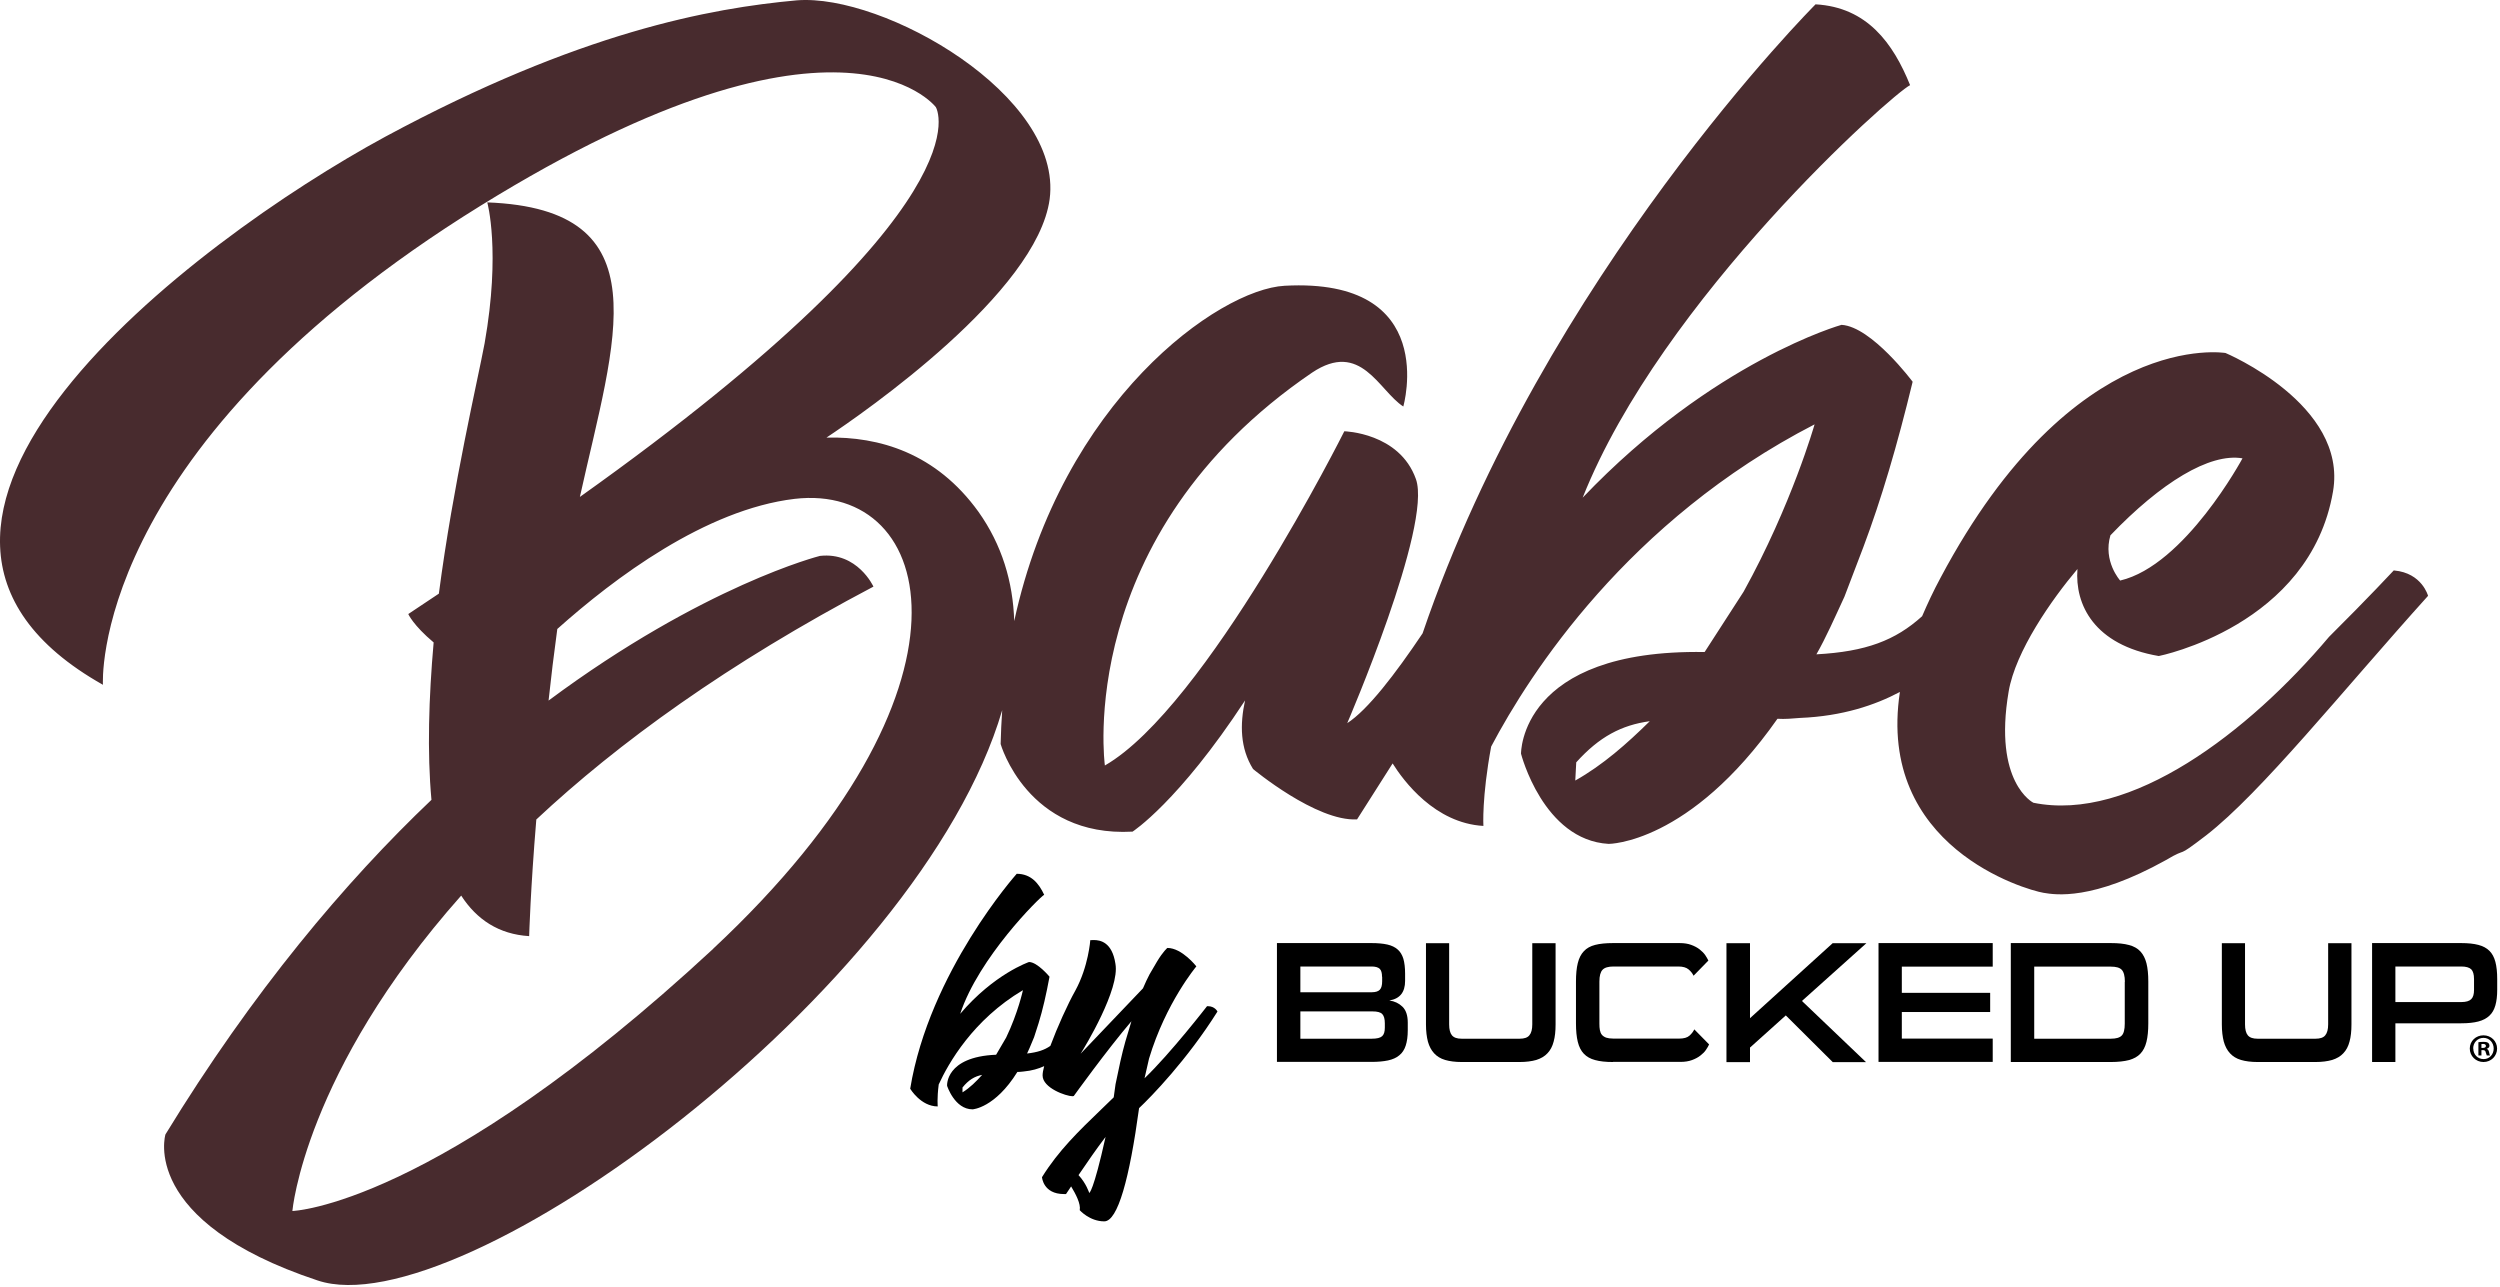
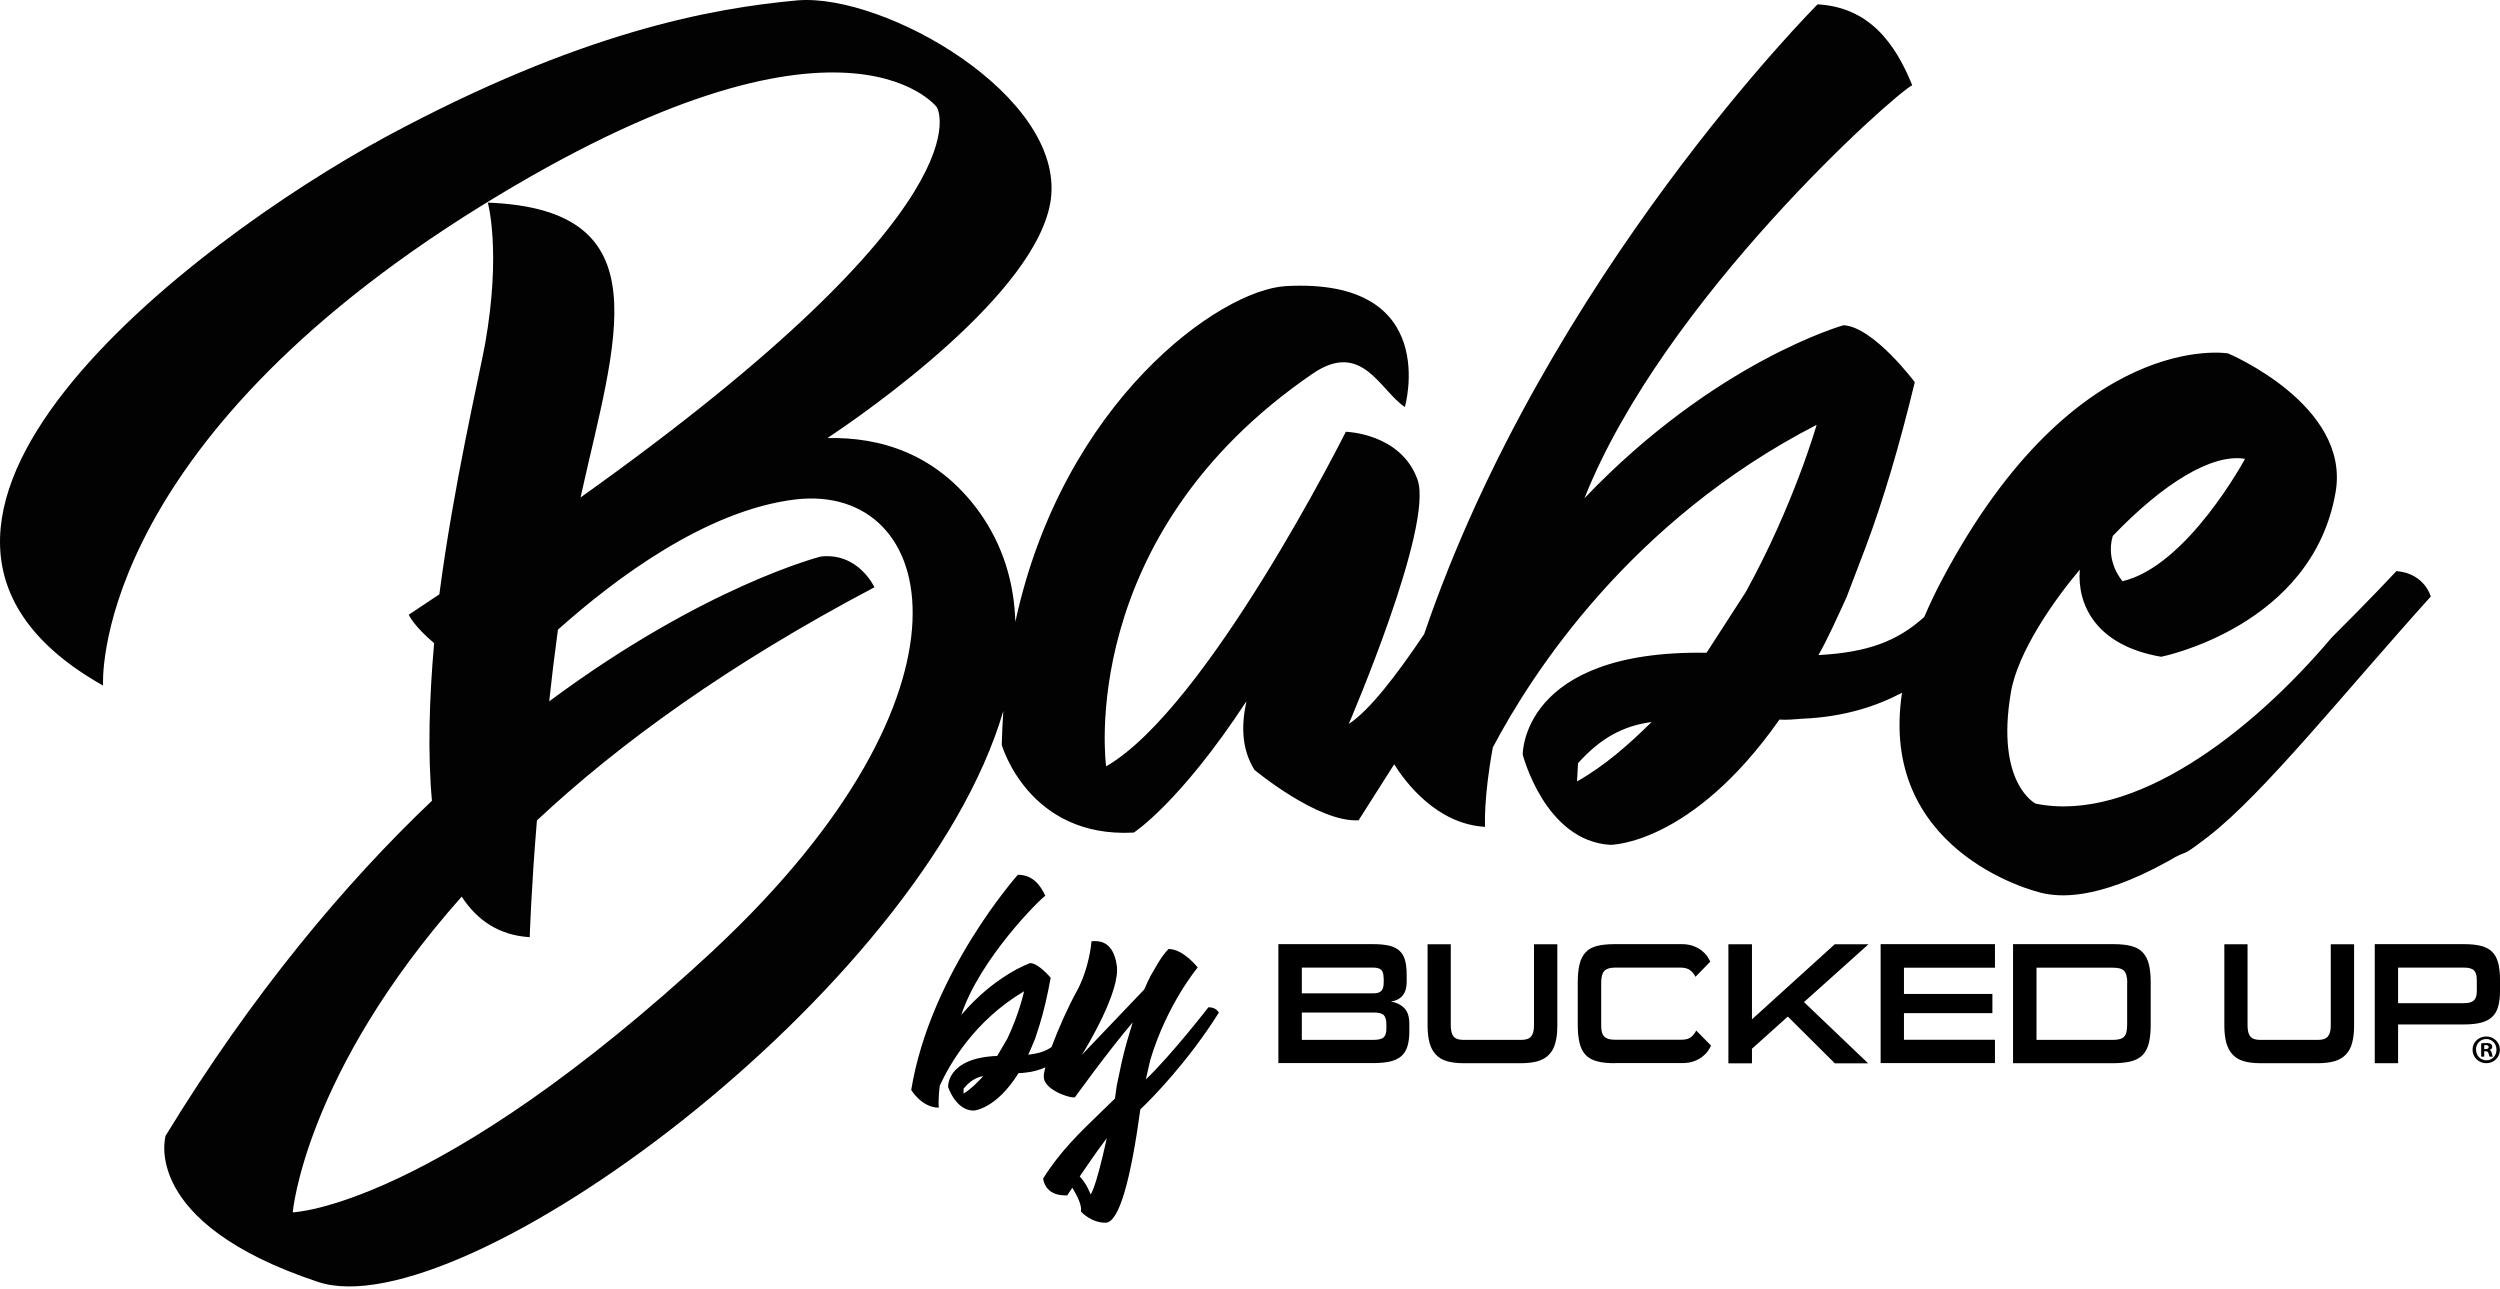
- <svg xmlns="http://www.w3.org/2000/svg" width="206" height="106" viewBox="0 0 206 106" fill="none">
-   <path d="M197.252 46.997C197.252 46.997 195.162 49.247 191.912 52.477C185.272 60.347 175.552 67.777 167.552 66.147C167.552 66.147 164.232 64.507 165.512 56.987C166.072 53.667 169.052 49.407 171.182 46.887C170.952 49.817 172.552 53.147 177.882 54.057C177.882 54.057 190.352 51.587 192.242 40.487C193.462 33.317 183.382 29.087 183.382 29.087C183.382 29.087 170.882 26.967 159.912 47.587C159.312 48.697 158.822 49.757 158.382 50.777C156.182 52.767 153.752 53.697 149.672 53.917C150.462 52.537 151.182 50.897 151.982 49.167L153.542 45.077C155.012 41.167 156.332 36.707 157.602 31.457C157.602 31.457 154.222 26.917 151.742 26.767C151.742 26.767 141.182 29.717 130.412 41.007C136.942 24.587 155.932 7.727 157.392 7.017C155.992 3.557 153.852 0.597 149.602 0.357C149.602 0.357 127.272 22.677 117.222 52.187C114.962 55.557 112.692 58.507 111.012 59.587C111.012 59.587 118.032 43.307 116.672 39.477C115.312 35.647 110.772 35.537 110.772 35.537C110.772 35.537 99.392 58.267 91.042 63.077C91.042 63.077 88.412 44.127 108.112 30.707C112.142 28.007 113.612 32.187 115.632 33.497C115.632 33.497 118.692 22.847 105.852 23.547C100.412 23.847 87.502 33.027 83.572 51.177C83.472 47.947 82.562 44.897 80.622 42.167C77.132 37.327 72.442 35.957 68.102 36.057C71.262 33.957 85.452 24.107 86.492 16.407C87.602 7.867 72.822 -0.543 65.662 0.027C58.532 0.677 47.782 2.627 31.762 11.257C15.692 19.977 -14.868 43.267 8.482 56.427C8.482 56.427 7.302 37.577 38.142 17.867C69.092 -1.793 77.112 8.827 77.112 8.827C77.112 8.827 81.932 16.637 47.782 40.947C50.672 27.897 54.662 17.227 40.152 16.677C40.152 16.677 41.272 20.697 39.932 28.287C39.362 31.337 37.342 39.907 36.162 48.917C35.292 49.487 34.512 50.027 33.642 50.597C33.642 50.597 34.032 51.507 35.732 52.937C35.332 57.487 35.192 61.987 35.552 65.907C28.462 72.647 20.822 81.707 13.632 93.477C13.632 93.477 11.462 100.627 26.162 105.507C37.862 109.457 75.782 81.697 82.582 58.517C82.522 59.437 82.472 60.357 82.452 61.307C82.452 61.307 84.642 69.007 93.322 68.527C93.322 68.527 97.102 66.097 102.592 57.717C102.162 59.697 102.182 61.647 103.252 63.367C103.252 63.367 108.462 67.707 111.822 67.517C111.822 67.517 112.982 65.707 114.752 62.907C115.652 64.347 118.232 67.827 122.232 68.057C122.232 68.057 122.092 65.737 122.872 61.517C126.062 55.477 134.152 42.887 149.522 34.967C149.522 34.967 147.632 41.607 143.672 48.757L140.462 53.727C125.202 53.477 125.332 62.107 125.332 62.107C125.332 62.107 127.152 69.227 132.552 69.537C132.552 69.537 139.212 69.557 146.462 59.227C147.082 59.267 147.712 59.207 148.332 59.157C151.812 59.017 154.522 58.097 156.552 57.017C154.612 69.807 166.942 73.327 168.382 73.567C169.342 73.727 172.402 74.247 178.462 70.877C180.462 69.687 179.092 70.897 181.782 68.837C186.342 65.297 192.972 56.977 200.072 49.097C200.072 49.097 199.582 47.217 197.282 47.007L197.252 46.997ZM173.902 44.107C178.052 39.777 182.072 37.307 184.782 37.767C184.782 37.767 180.042 46.587 174.702 47.837C174.702 47.837 173.262 46.247 173.902 44.097V44.107ZM58.772 78.177C35.842 99.427 24.092 99.787 24.092 99.787C24.092 99.787 25.082 88.357 38.002 73.797C39.282 75.777 41.112 76.987 43.602 77.137C43.602 77.137 43.712 73.287 44.192 67.527C50.922 61.227 59.962 54.667 71.972 48.337C71.972 48.337 70.662 45.457 67.562 45.807C67.562 45.807 58.012 48.207 45.202 57.727C45.402 55.857 45.652 53.797 45.922 51.827C50.602 47.647 58.122 41.987 65.472 41.107C77.262 39.737 81.602 56.847 58.772 78.167V78.177ZM129.802 64.327C129.802 64.327 129.842 63.617 129.882 62.817C131.782 60.707 133.612 59.747 135.942 59.427C134.062 61.277 132.092 63.027 129.802 64.317V64.327Z" fill="#482B2E" />
-   <path d="M105.22 87.51V77.71H113.02C113.53 77.71 113.96 77.75 114.32 77.83C114.67 77.91 114.96 78.05 115.17 78.24C115.39 78.43 115.54 78.69 115.64 79.01C115.73 79.33 115.78 79.74 115.78 80.22V80.83C115.78 81.76 115.35 82.3 114.48 82.44C114.91 82.5 115.27 82.67 115.56 82.95C115.85 83.23 116 83.67 116 84.26V84.9C116 85.4 115.94 85.82 115.83 86.16C115.72 86.5 115.54 86.77 115.3 86.96C115.06 87.16 114.75 87.3 114.37 87.38C113.99 87.46 113.54 87.5 113.02 87.5H105.22V87.51ZM113.88 80.49C113.88 80.18 113.82 79.96 113.69 79.83C113.56 79.71 113.34 79.64 113.03 79.64H107.15V81.76H113.05C113.35 81.76 113.57 81.69 113.7 81.55C113.83 81.41 113.89 81.18 113.89 80.85V80.48L113.88 80.49ZM114.11 84.32C114.11 83.96 114.04 83.71 113.9 83.56C113.76 83.41 113.49 83.34 113.1 83.34H107.15V85.59H113.03C113.46 85.59 113.74 85.52 113.89 85.38C114.04 85.24 114.11 85.01 114.11 84.68V84.32Z" fill="black" />
-   <path d="M120.45 87.51C119.91 87.51 119.45 87.45 119.08 87.34C118.7 87.23 118.4 87.04 118.17 86.79C117.94 86.54 117.77 86.22 117.66 85.83C117.56 85.44 117.5 84.97 117.5 84.41V77.72H119.41V84.41C119.41 84.83 119.49 85.13 119.64 85.31C119.8 85.5 120.06 85.59 120.44 85.59H125.22C125.6 85.59 125.87 85.5 126.02 85.31C126.18 85.12 126.26 84.82 126.26 84.41V77.72H128.18V84.41C128.18 84.97 128.13 85.44 128.02 85.83C127.92 86.22 127.75 86.54 127.51 86.79C127.28 87.04 126.97 87.22 126.59 87.34C126.21 87.45 125.75 87.51 125.21 87.51H120.43H120.45Z" fill="black" />
-   <path d="M132.91 87.51C132.32 87.51 131.83 87.46 131.44 87.35C131.05 87.25 130.74 87.07 130.51 86.83C130.28 86.59 130.11 86.26 130.01 85.85C129.91 85.44 129.86 84.93 129.86 84.33V80.88C129.86 80.27 129.91 79.76 130.01 79.36C130.11 78.95 130.28 78.62 130.51 78.38C130.74 78.13 131.05 77.96 131.44 77.86C131.83 77.76 132.32 77.71 132.91 77.71H138.41C138.77 77.71 139.09 77.76 139.36 77.86C139.63 77.96 139.86 78.08 140.05 78.23C140.24 78.38 140.39 78.53 140.51 78.7C140.62 78.87 140.71 79.02 140.77 79.15L139.55 80.4C139.46 80.21 139.33 80.04 139.14 79.88C138.95 79.72 138.67 79.64 138.3 79.64H132.95C132.52 79.64 132.22 79.73 132.05 79.91C131.88 80.09 131.79 80.41 131.79 80.88V84.34C131.79 84.55 131.8 84.73 131.83 84.88C131.86 85.03 131.91 85.16 131.99 85.26C132.07 85.36 132.19 85.44 132.34 85.5C132.49 85.55 132.69 85.58 132.94 85.58H138.37C138.75 85.58 139.03 85.5 139.21 85.34C139.39 85.18 139.52 85.01 139.61 84.82L140.83 86.06C140.77 86.19 140.69 86.34 140.57 86.51C140.46 86.68 140.3 86.83 140.11 86.98C139.92 87.13 139.69 87.25 139.42 87.35C139.15 87.45 138.83 87.5 138.47 87.5H132.92L132.91 87.51Z" fill="black" />
-   <path d="M151.01 87.51L147.15 83.67L144.2 86.32V87.52H142.26V77.72H144.2V83.9L151.01 77.72H153.79L148.48 82.48L153.76 87.52H151.01V87.51Z" fill="black" />
-   <path d="M154.79 87.51V77.71H164.2V79.65H156.71V81.81H163.99V83.39H156.71V85.58H164.2V87.5H154.79V87.51Z" fill="black" />
-   <path d="M165.69 87.51V77.71H173.94C174.54 77.71 175.03 77.76 175.43 77.87C175.82 77.97 176.14 78.15 176.37 78.4C176.6 78.65 176.77 78.98 176.87 79.38C176.97 79.78 177.02 80.28 177.02 80.88V84.33C177.02 84.93 176.97 85.43 176.87 85.84C176.77 86.25 176.6 86.58 176.37 86.82C176.14 87.07 175.82 87.24 175.43 87.35C175.04 87.45 174.54 87.51 173.94 87.51H165.69ZM175.09 80.9C175.09 80.42 175 80.09 174.83 79.91C174.66 79.73 174.36 79.65 173.93 79.65H167.62V85.59H173.93C174.37 85.59 174.67 85.5 174.83 85.33C175 85.16 175.08 84.83 175.08 84.35V80.9H175.09Z" fill="black" />
-   <path d="M186.03 87.51C185.49 87.51 185.03 87.45 184.66 87.34C184.28 87.23 183.98 87.04 183.75 86.79C183.52 86.54 183.35 86.22 183.24 85.83C183.14 85.44 183.08 84.97 183.08 84.41V77.72H184.99V84.41C184.99 84.83 185.07 85.13 185.22 85.31C185.38 85.5 185.64 85.59 186.02 85.59H190.8C191.18 85.59 191.45 85.5 191.6 85.31C191.76 85.12 191.84 84.82 191.84 84.41V77.72H193.76V84.41C193.76 84.97 193.71 85.44 193.6 85.83C193.5 86.22 193.33 86.54 193.09 86.79C192.86 87.04 192.55 87.22 192.17 87.34C191.79 87.45 191.33 87.51 190.79 87.51H186.01H186.03Z" fill="black" />
-   <path d="M197.38 84.33V87.51H195.46V77.71H202.81C203.37 77.71 203.84 77.76 204.22 77.86C204.6 77.96 204.9 78.12 205.13 78.35C205.36 78.58 205.52 78.88 205.62 79.26C205.72 79.64 205.77 80.11 205.77 80.68V81.56C205.77 82.06 205.72 82.49 205.62 82.84C205.52 83.19 205.36 83.48 205.13 83.69C204.9 83.91 204.6 84.07 204.22 84.17C203.84 84.27 203.37 84.32 202.81 84.32H197.38V84.33ZM203.86 80.68C203.86 80.29 203.78 80.02 203.63 79.87C203.47 79.72 203.2 79.64 202.81 79.64H197.38V82.57H202.81C203.2 82.57 203.47 82.49 203.63 82.33C203.79 82.17 203.86 81.92 203.86 81.57V80.67V80.68Z" fill="black" />
-   <path d="M205.76 86.4C205.76 87.02 205.27 87.51 204.64 87.51C204.01 87.51 203.51 87.02 203.51 86.4C203.51 85.78 204.01 85.31 204.64 85.31C205.27 85.31 205.76 85.8 205.76 86.4ZM203.8 86.4C203.8 86.89 204.16 87.27 204.65 87.27C205.14 87.27 205.48 86.88 205.48 86.4C205.48 85.92 205.13 85.52 204.64 85.52C204.15 85.52 203.79 85.91 203.79 86.39L203.8 86.4ZM204.47 86.97H204.22V85.88C204.32 85.86 204.46 85.85 204.64 85.85C204.85 85.85 204.94 85.88 205.02 85.93C205.08 85.98 205.13 86.06 205.13 86.17C205.13 86.29 205.04 86.38 204.9 86.42C205.01 86.47 205.07 86.55 205.1 86.7C205.13 86.87 205.15 86.93 205.18 86.97H204.91C204.91 86.97 204.86 86.83 204.82 86.7C204.8 86.58 204.73 86.53 204.59 86.53H204.47V86.97ZM204.47 86.35H204.59C204.73 86.35 204.84 86.3 204.84 86.19C204.84 86.09 204.77 86.02 204.61 86.02C204.54 86.02 204.5 86.02 204.47 86.03V86.34V86.35Z" fill="black" />
-   <path fill-rule="evenodd" clip-rule="evenodd" d="M86.04 73.73C85.6 72.79 84.96 72 83.77 72V72.01C83.77 72.01 76.58 80.07 75 89.71C75 89.71 75.87 91.17 77.27 91.17C77.27 91.17 77.2 90.53 77.35 89.36C78.14 87.63 80.17 84.03 84.29 81.59C84.29 81.59 83.89 83.45 82.91 85.49L82.08 86.91C77.87 87.08 78.04 89.47 78.04 89.47C78.04 89.47 78.66 91.41 80.14 91.41C80.14 91.41 81.98 91.31 83.83 88.33C84 88.33 84.18 88.31 84.35 88.29C85.02 88.23 85.58 88.06 86.04 87.85C85.95 88.18 85.91 88.43 85.91 88.62C85.91 89.65 87.85 90.33 88.38 90.33C88.42 90.33 88.46 90.32 88.48 90.31C88.48 90.31 91.19 86.54 93.23 84.15L92.73 85.82C92.44 86.84 92.19 88.01 91.92 89.34L91.77 90.42C91.418 90.765 91.067 91.103 90.717 91.44C88.938 93.152 87.214 94.81 85.86 97C85.86 97 85.95 98.39 87.67 98.39H87.84C87.84 98.39 87.99 98.16 88.26 97.76C88.64 98.39 89.07 99.2 88.97 99.72C88.97 99.72 89.78 100.64 90.99 100.64C92.11 100.64 93.07 97.1 93.86 91.31C94.84 90.39 97.82 87.33 100.32 83.35C100.32 83.35 100.11 82.91 99.53 82.91H99.46C99.46 82.91 96.46 86.79 94.31 88.85L94.68 87.23C96.06 82.63 98.58 79.63 98.58 79.63C98.58 79.63 97.4 78.11 96.19 78.11C96.19 78.11 95.84 78.4 95.34 79.23L94.72 80.29C94.55 80.61 94.37 81 94.18 81.44L89.04 86.83C89.39 86.28 92.3 81.49 91.91 79.41C91.64 77.63 90.66 77.46 90.13 77.46C90.053 77.46 89.986 77.463 89.932 77.466C89.895 77.468 89.864 77.47 89.84 77.47C89.84 77.47 89.69 79.64 88.61 81.62C87.97 82.76 87.13 84.62 86.55 86.18C86.07 86.52 85.5 86.71 84.63 86.81C84.771 86.52 84.907 86.192 85.053 85.837C85.104 85.715 85.156 85.589 85.21 85.46L85.58 84.31C85.92 83.21 86.21 81.94 86.48 80.48C86.48 80.48 85.48 79.27 84.79 79.27C84.79 79.27 81.91 80.25 79.12 83.54C80.65 78.9 85.66 73.94 86.04 73.73ZM80.93 88.57C80.44 89.11 79.93 89.63 79.31 90.01V89.61C79.81 88.99 80.3 88.69 80.93 88.57ZM91.1 93.68C90.08 98.28 89.75 98.3 89.75 98.3V98.29C89.75 98.29 89.5 97.5 88.87 96.83C88.935 96.735 89.002 96.636 89.073 96.533C89.606 95.749 90.287 94.75 91.1 93.68Z" fill="black" />
+ <svg xmlns="http://www.w3.org/2000/svg" width="163" height="84" viewBox="0 0 163 84" fill="none">
+   <path d="M156.253 37.229C156.253 37.229 154.597 39.011 152.023 41.57C146.763 47.804 139.063 53.69 132.726 52.398C132.726 52.398 130.096 51.099 131.11 45.142C131.554 42.513 133.914 39.138 135.601 37.142C135.419 39.463 136.687 42.1 140.909 42.821C140.909 42.821 150.787 40.865 152.284 32.072C153.25 26.392 145.266 23.041 145.266 23.041C145.266 23.041 135.364 21.362 126.674 37.696C126.199 38.575 125.811 39.415 125.462 40.223C123.719 41.8 121.794 42.536 118.562 42.711C119.188 41.617 119.759 40.318 120.392 38.948L121.628 35.708C122.792 32.611 123.838 29.078 124.844 24.919C124.844 24.919 122.167 21.323 120.202 21.204C120.202 21.204 111.837 23.541 103.306 32.484C108.478 19.477 123.521 6.121 124.678 5.559C123.569 2.818 121.874 0.473 118.507 0.283C118.507 0.283 100.818 17.964 92.857 41.34C91.067 44.01 89.269 46.346 87.938 47.202C87.938 47.202 93.499 34.306 92.422 31.272C91.344 28.238 87.748 28.151 87.748 28.151C87.748 28.151 78.733 46.156 72.119 49.967C72.119 49.967 70.035 34.955 85.641 24.325C88.833 22.186 89.998 25.497 91.598 26.535C91.598 26.535 94.022 18.099 83.85 18.653C79.541 18.891 69.315 26.163 66.201 40.54C66.122 37.981 65.401 35.565 63.865 33.403C61.1 29.569 57.385 28.483 53.947 28.563C56.45 26.899 67.691 19.097 68.515 12.997C69.394 6.232 57.686 -0.43 52.014 0.022C46.366 0.537 37.851 2.081 25.16 8.918C12.431 15.825 -11.777 34.274 6.719 44.699C6.719 44.699 5.785 29.767 30.214 14.154C54.731 -1.42 61.084 6.993 61.084 6.993C61.084 6.993 64.902 13.179 37.851 32.436C40.14 22.099 43.301 13.647 31.806 13.211C31.806 13.211 32.694 16.395 31.632 22.408C31.181 24.824 29.581 31.613 28.646 38.75C27.957 39.201 27.339 39.629 26.65 40.081C26.65 40.081 26.959 40.801 28.305 41.934C27.988 45.538 27.878 49.103 28.163 52.208C22.546 57.547 16.494 64.724 10.799 74.048C10.799 74.048 9.08 79.712 20.724 83.577C29.992 86.706 60.031 64.716 65.417 46.354C65.37 47.083 65.33 47.812 65.314 48.565C65.314 48.565 67.049 54.664 73.925 54.284C73.925 54.284 76.919 52.359 81.268 45.721C80.927 47.289 80.943 48.834 81.791 50.196C81.791 50.196 85.918 53.634 88.58 53.484C88.58 53.484 89.499 52.05 90.901 49.832C91.614 50.973 93.657 53.729 96.826 53.911C96.826 53.911 96.715 52.074 97.333 48.731C99.86 43.946 106.268 33.973 118.444 27.699C118.444 27.699 116.946 32.959 113.81 38.623L111.267 42.56C99.179 42.362 99.282 49.198 99.282 49.198C99.282 49.198 100.723 54.838 105.001 55.084C105.001 55.084 110.277 55.1 116.02 46.917C116.511 46.949 117.01 46.901 117.501 46.861C120.258 46.75 122.404 46.022 124.012 45.166C122.476 55.298 132.243 58.086 133.383 58.276C134.144 58.403 136.568 58.815 141.368 56.145C142.953 55.203 141.867 56.161 143.998 54.529C147.61 51.725 152.862 45.135 158.487 38.892C158.487 38.892 158.098 37.403 156.277 37.237L156.253 37.229ZM137.756 34.94C141.044 31.509 144.228 29.553 146.375 29.917C146.375 29.917 142.62 36.904 138.39 37.894C138.39 37.894 137.249 36.635 137.756 34.932V34.94ZM46.556 61.928C28.392 78.761 19.085 79.046 19.085 79.046C19.085 79.046 19.869 69.992 30.103 58.458C31.117 60.027 32.567 60.985 34.539 61.104C34.539 61.104 34.627 58.054 35.007 53.492C40.338 48.501 47.499 43.305 57.013 38.29C57.013 38.29 55.975 36.009 53.519 36.286C53.519 36.286 45.954 38.187 35.807 45.729C35.965 44.247 36.163 42.615 36.377 41.055C40.084 37.744 46.041 33.26 51.864 32.563C61.203 31.478 64.641 45.032 46.556 61.92V61.928ZM102.822 50.957C102.822 50.957 102.854 50.394 102.886 49.761C104.391 48.089 105.841 47.329 107.686 47.075C106.197 48.541 104.636 49.927 102.822 50.949V50.957Z" fill="#020202" />
+   <path d="M83.35 69.321V61.558H89.529C89.933 61.558 90.273 61.589 90.559 61.653C90.836 61.716 91.066 61.827 91.232 61.977C91.406 62.128 91.525 62.334 91.604 62.587C91.676 62.841 91.715 63.166 91.715 63.546V64.029C91.715 64.766 91.374 65.194 90.685 65.305C91.026 65.352 91.311 65.487 91.541 65.709C91.771 65.93 91.889 66.279 91.889 66.746V67.253C91.889 67.649 91.842 67.982 91.755 68.251C91.668 68.521 91.525 68.734 91.335 68.885C91.145 69.043 90.899 69.154 90.598 69.218C90.297 69.281 89.941 69.313 89.529 69.313H83.35V69.321ZM90.21 63.76C90.21 63.514 90.163 63.34 90.06 63.237C89.957 63.142 89.782 63.087 89.537 63.087H84.879V64.766H89.553C89.79 64.766 89.965 64.71 90.067 64.6C90.171 64.489 90.218 64.306 90.218 64.045V63.752L90.21 63.76ZM90.392 66.794C90.392 66.508 90.337 66.311 90.226 66.192C90.115 66.073 89.901 66.017 89.592 66.017H84.879V67.8H89.537C89.877 67.8 90.099 67.744 90.218 67.633C90.337 67.522 90.392 67.34 90.392 67.079V66.794Z" fill="black" />
+   <path d="M95.415 69.321C94.987 69.321 94.622 69.273 94.329 69.186C94.028 69.099 93.791 68.948 93.608 68.75C93.426 68.552 93.291 68.299 93.204 67.99C93.125 67.681 93.078 67.309 93.078 66.865V61.566H94.591V66.865C94.591 67.198 94.654 67.435 94.773 67.578C94.9 67.728 95.106 67.8 95.406 67.8H99.193C99.494 67.8 99.708 67.728 99.827 67.578C99.954 67.427 100.017 67.19 100.017 66.865V61.566H101.538V66.865C101.538 67.309 101.498 67.681 101.411 67.99C101.332 68.299 101.197 68.552 101.007 68.75C100.825 68.948 100.579 69.091 100.278 69.186C99.977 69.273 99.613 69.321 99.185 69.321H95.399H95.415Z" fill="black" />
+   <path d="M105.285 69.321C104.818 69.321 104.43 69.281 104.121 69.194C103.812 69.115 103.566 68.972 103.384 68.782C103.202 68.592 103.067 68.331 102.988 68.006C102.909 67.681 102.869 67.277 102.869 66.802V64.069C102.869 63.586 102.909 63.181 102.988 62.865C103.067 62.54 103.202 62.279 103.384 62.088C103.566 61.89 103.812 61.756 104.121 61.676C104.43 61.597 104.818 61.558 105.285 61.558H109.642C109.927 61.558 110.181 61.597 110.395 61.676C110.608 61.756 110.791 61.851 110.941 61.969C111.092 62.088 111.21 62.207 111.306 62.342C111.393 62.477 111.464 62.595 111.511 62.698L110.545 63.688C110.474 63.538 110.371 63.403 110.22 63.277C110.07 63.15 109.848 63.087 109.555 63.087H105.317C104.976 63.087 104.739 63.158 104.604 63.3C104.469 63.443 104.398 63.696 104.398 64.069V66.81C104.398 66.976 104.406 67.118 104.43 67.237C104.453 67.356 104.493 67.459 104.556 67.538C104.62 67.618 104.715 67.681 104.834 67.728C104.952 67.768 105.111 67.792 105.309 67.792H109.61C109.911 67.792 110.133 67.728 110.276 67.602C110.418 67.475 110.521 67.34 110.593 67.19L111.559 68.172C111.511 68.275 111.448 68.394 111.353 68.528C111.266 68.663 111.139 68.782 110.989 68.901C110.838 69.02 110.656 69.115 110.442 69.194C110.228 69.273 109.975 69.313 109.69 69.313H105.293L105.285 69.321Z" fill="black" />
+   <path d="M119.623 69.321L116.565 66.279L114.228 68.378V69.329H112.691V61.566H114.228V66.461L119.623 61.566H121.825L117.619 65.336L121.801 69.329H119.623V69.321Z" fill="black" />
+   <path d="M122.617 69.321V61.558H130.071V63.094H124.138V64.805H129.904V66.057H124.138V67.792H130.071V69.313H122.617V69.321Z" fill="black" />
+   <path d="M131.251 69.321V61.558H137.787C138.262 61.558 138.65 61.597 138.967 61.684C139.276 61.764 139.529 61.906 139.712 62.104C139.894 62.302 140.028 62.564 140.108 62.88C140.187 63.197 140.226 63.593 140.226 64.069V66.802C140.226 67.277 140.187 67.673 140.108 67.998C140.028 68.323 139.894 68.584 139.712 68.774C139.529 68.972 139.276 69.107 138.967 69.194C138.658 69.273 138.262 69.321 137.787 69.321H131.251ZM138.698 64.085C138.698 63.704 138.626 63.443 138.492 63.3C138.357 63.158 138.119 63.094 137.779 63.094H132.78V67.8H137.779C138.127 67.8 138.365 67.728 138.492 67.594C138.626 67.459 138.69 67.198 138.69 66.817V64.085H138.698Z" fill="black" />
+   <path d="M147.364 69.321C146.936 69.321 146.572 69.273 146.278 69.186C145.977 69.099 145.74 68.948 145.558 68.75C145.375 68.552 145.241 68.299 145.154 67.99C145.074 67.681 145.027 67.309 145.027 66.865V61.566H146.54V66.865C146.54 67.198 146.603 67.435 146.722 67.578C146.849 67.728 147.055 67.8 147.356 67.8H151.142C151.443 67.8 151.657 67.728 151.776 67.578C151.903 67.427 151.966 67.19 151.966 66.865V61.566H153.487V66.865C153.487 67.309 153.447 67.681 153.36 67.99C153.281 68.299 153.146 68.552 152.956 68.75C152.774 68.948 152.528 69.091 152.227 69.186C151.926 69.273 151.562 69.321 151.134 69.321H147.348H147.364Z" fill="black" />
+   <path d="M156.355 66.802V69.321H154.834V61.558H160.656C161.1 61.558 161.472 61.597 161.773 61.676C162.074 61.756 162.312 61.882 162.494 62.065C162.676 62.247 162.803 62.484 162.882 62.785C162.961 63.087 163.001 63.459 163.001 63.91V64.607C163.001 65.004 162.961 65.344 162.882 65.621C162.803 65.899 162.676 66.128 162.494 66.295C162.312 66.469 162.074 66.596 161.773 66.675C161.472 66.754 161.1 66.794 160.656 66.794H156.355V66.802ZM161.488 63.91C161.488 63.601 161.425 63.388 161.306 63.269C161.179 63.15 160.965 63.087 160.656 63.087H156.355V65.407H160.656C160.965 65.407 161.179 65.344 161.306 65.217C161.433 65.091 161.488 64.893 161.488 64.615V63.902V63.91Z" fill="black" />
+   <path d="M162.993 68.441C162.993 68.933 162.605 69.321 162.106 69.321C161.607 69.321 161.21 68.933 161.21 68.441C161.21 67.95 161.607 67.578 162.106 67.578C162.605 67.578 162.993 67.966 162.993 68.441ZM161.44 68.441C161.44 68.83 161.725 69.131 162.113 69.131C162.502 69.131 162.771 68.822 162.771 68.441C162.771 68.061 162.494 67.744 162.106 67.744C161.717 67.744 161.432 68.053 161.432 68.433L161.44 68.441ZM161.971 68.893H161.773V68.029C161.852 68.014 161.963 68.006 162.106 68.006C162.272 68.006 162.343 68.029 162.407 68.069C162.454 68.109 162.494 68.172 162.494 68.259C162.494 68.354 162.422 68.426 162.312 68.457C162.399 68.497 162.446 68.56 162.47 68.679C162.494 68.814 162.51 68.861 162.533 68.893H162.319C162.319 68.893 162.28 68.782 162.248 68.679C162.232 68.584 162.177 68.544 162.066 68.544H161.971V68.893ZM161.971 68.402H162.066C162.177 68.402 162.264 68.362 162.264 68.275C162.264 68.196 162.209 68.14 162.082 68.14C162.026 68.14 161.995 68.14 161.971 68.148V68.394V68.402Z" fill="black" />
+   <path fill-rule="evenodd" clip-rule="evenodd" d="M68.156 58.405C67.808 57.66 67.301 57.035 66.358 57.035V57.042C66.358 57.042 60.663 63.427 59.411 71.064C59.411 71.064 60.1 72.22 61.209 72.22C61.209 72.22 61.154 71.713 61.273 70.786C61.898 69.416 63.507 66.564 66.77 64.631C66.77 64.631 66.453 66.105 65.677 67.721L65.019 68.846C61.685 68.98 61.819 70.873 61.819 70.873C61.819 70.873 62.31 72.41 63.483 72.41C63.483 72.41 64.94 72.331 66.406 69.97C66.54 69.97 66.683 69.954 66.818 69.939C67.348 69.891 67.792 69.756 68.156 69.59C68.085 69.852 68.053 70.049 68.053 70.2C68.053 71.016 69.59 71.555 70.01 71.555C70.042 71.555 70.073 71.547 70.089 71.539C70.089 71.539 72.236 68.552 73.852 66.659L73.456 67.982C73.226 68.79 73.028 69.717 72.814 70.77L72.695 71.626C72.417 71.899 72.138 72.167 71.861 72.434C70.452 73.79 69.086 75.104 68.014 76.838C68.014 76.838 68.085 77.939 69.448 77.939H69.582C69.582 77.939 69.701 77.757 69.915 77.44C70.216 77.939 70.557 78.581 70.477 78.993C70.477 78.993 71.119 79.722 72.078 79.722C72.965 79.722 73.725 76.917 74.351 72.331C75.127 71.602 77.488 69.178 79.468 66.025C79.468 66.025 79.302 65.677 78.843 65.677H78.787C78.787 65.677 76.411 68.75 74.707 70.382L75.001 69.099C76.094 65.455 78.09 63.079 78.09 63.079C78.09 63.079 77.155 61.875 76.197 61.875C76.197 61.875 75.919 62.104 75.523 62.762L75.032 63.601C74.898 63.855 74.755 64.164 74.605 64.512L70.533 68.782C70.81 68.346 73.115 64.552 72.806 62.904C72.592 61.494 71.816 61.36 71.396 61.36C71.335 61.36 71.282 61.362 71.239 61.365C71.21 61.366 71.186 61.368 71.167 61.368C71.167 61.368 71.048 63.087 70.192 64.655C69.685 65.558 69.02 67.031 68.56 68.267C68.18 68.537 67.729 68.687 67.04 68.766C67.151 68.537 67.259 68.277 67.375 67.996C67.415 67.898 67.456 67.799 67.499 67.697L67.792 66.786C68.061 65.915 68.291 64.909 68.505 63.752C68.505 63.752 67.713 62.794 67.166 62.794C67.166 62.794 64.885 63.57 62.675 66.176C63.887 62.5 67.855 58.571 68.156 58.405ZM64.109 70.16C63.72 70.588 63.316 71 62.825 71.301V70.984C63.221 70.493 63.609 70.255 64.109 70.16ZM72.165 74.208C71.357 77.852 71.095 77.868 71.095 77.868V77.86C71.095 77.86 70.897 77.234 70.398 76.704C70.45 76.628 70.503 76.55 70.559 76.468C70.981 75.847 71.52 75.056 72.165 74.208Z" fill="black" />
</svg>
